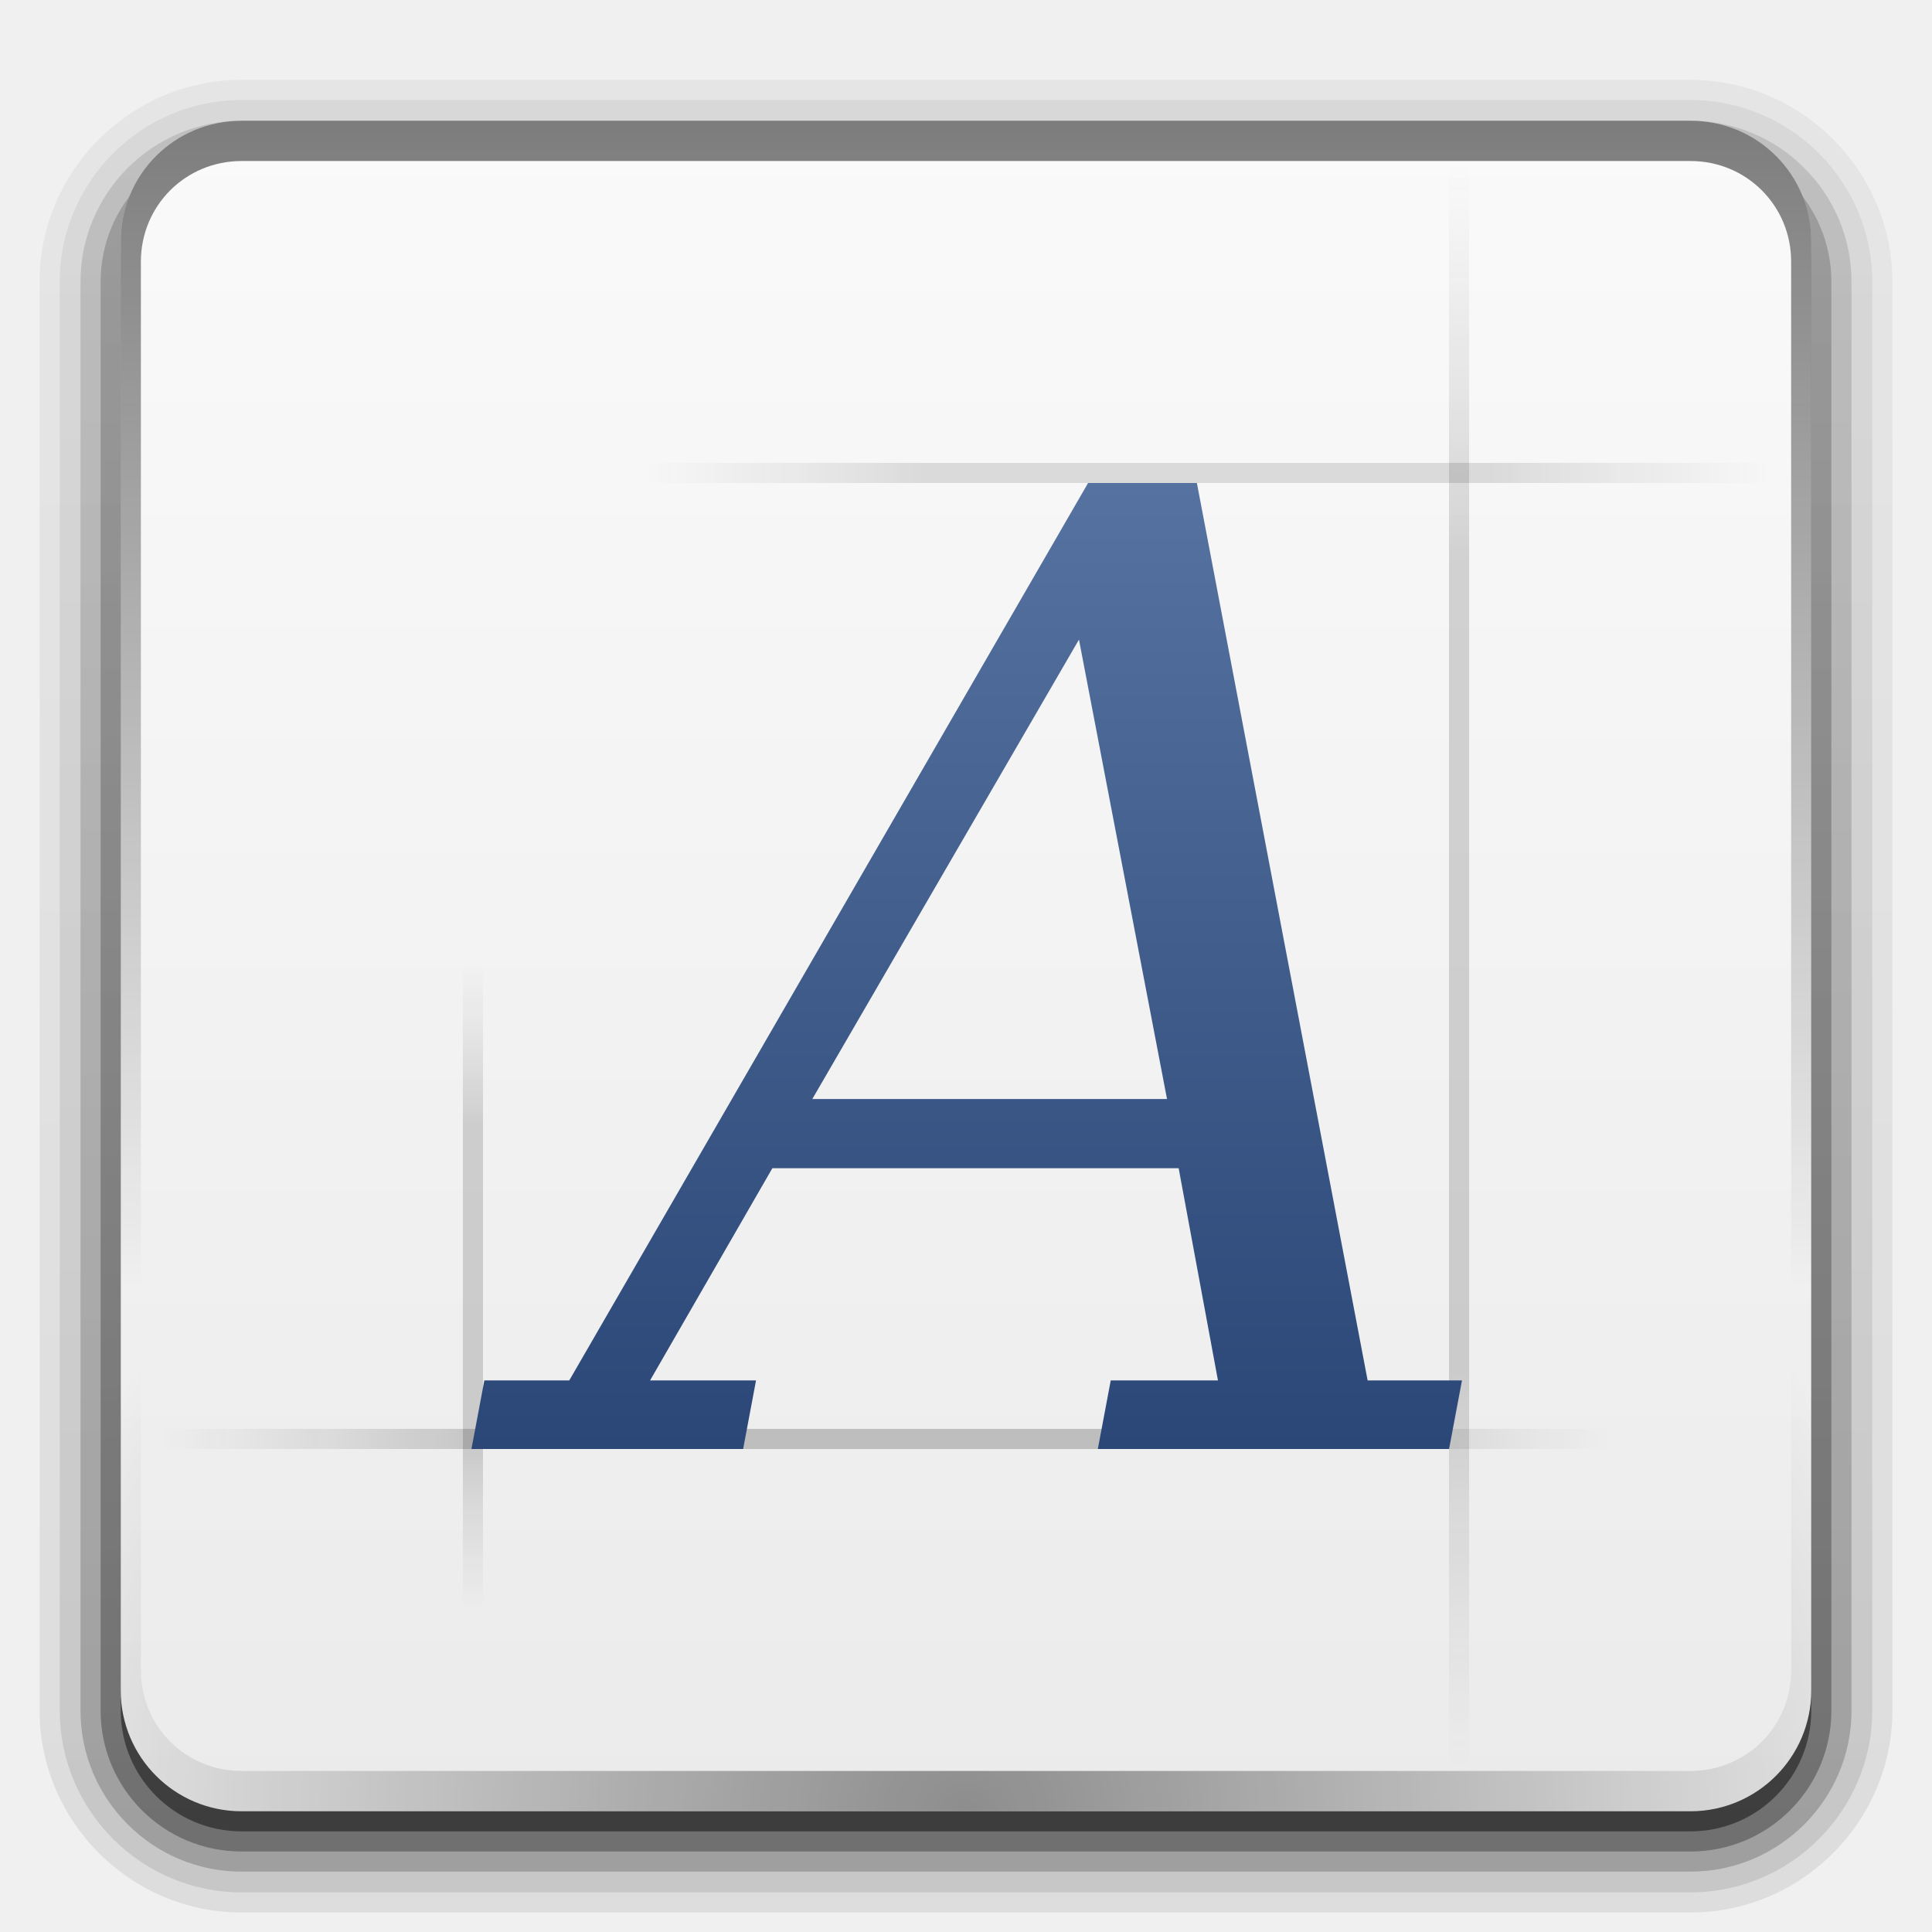
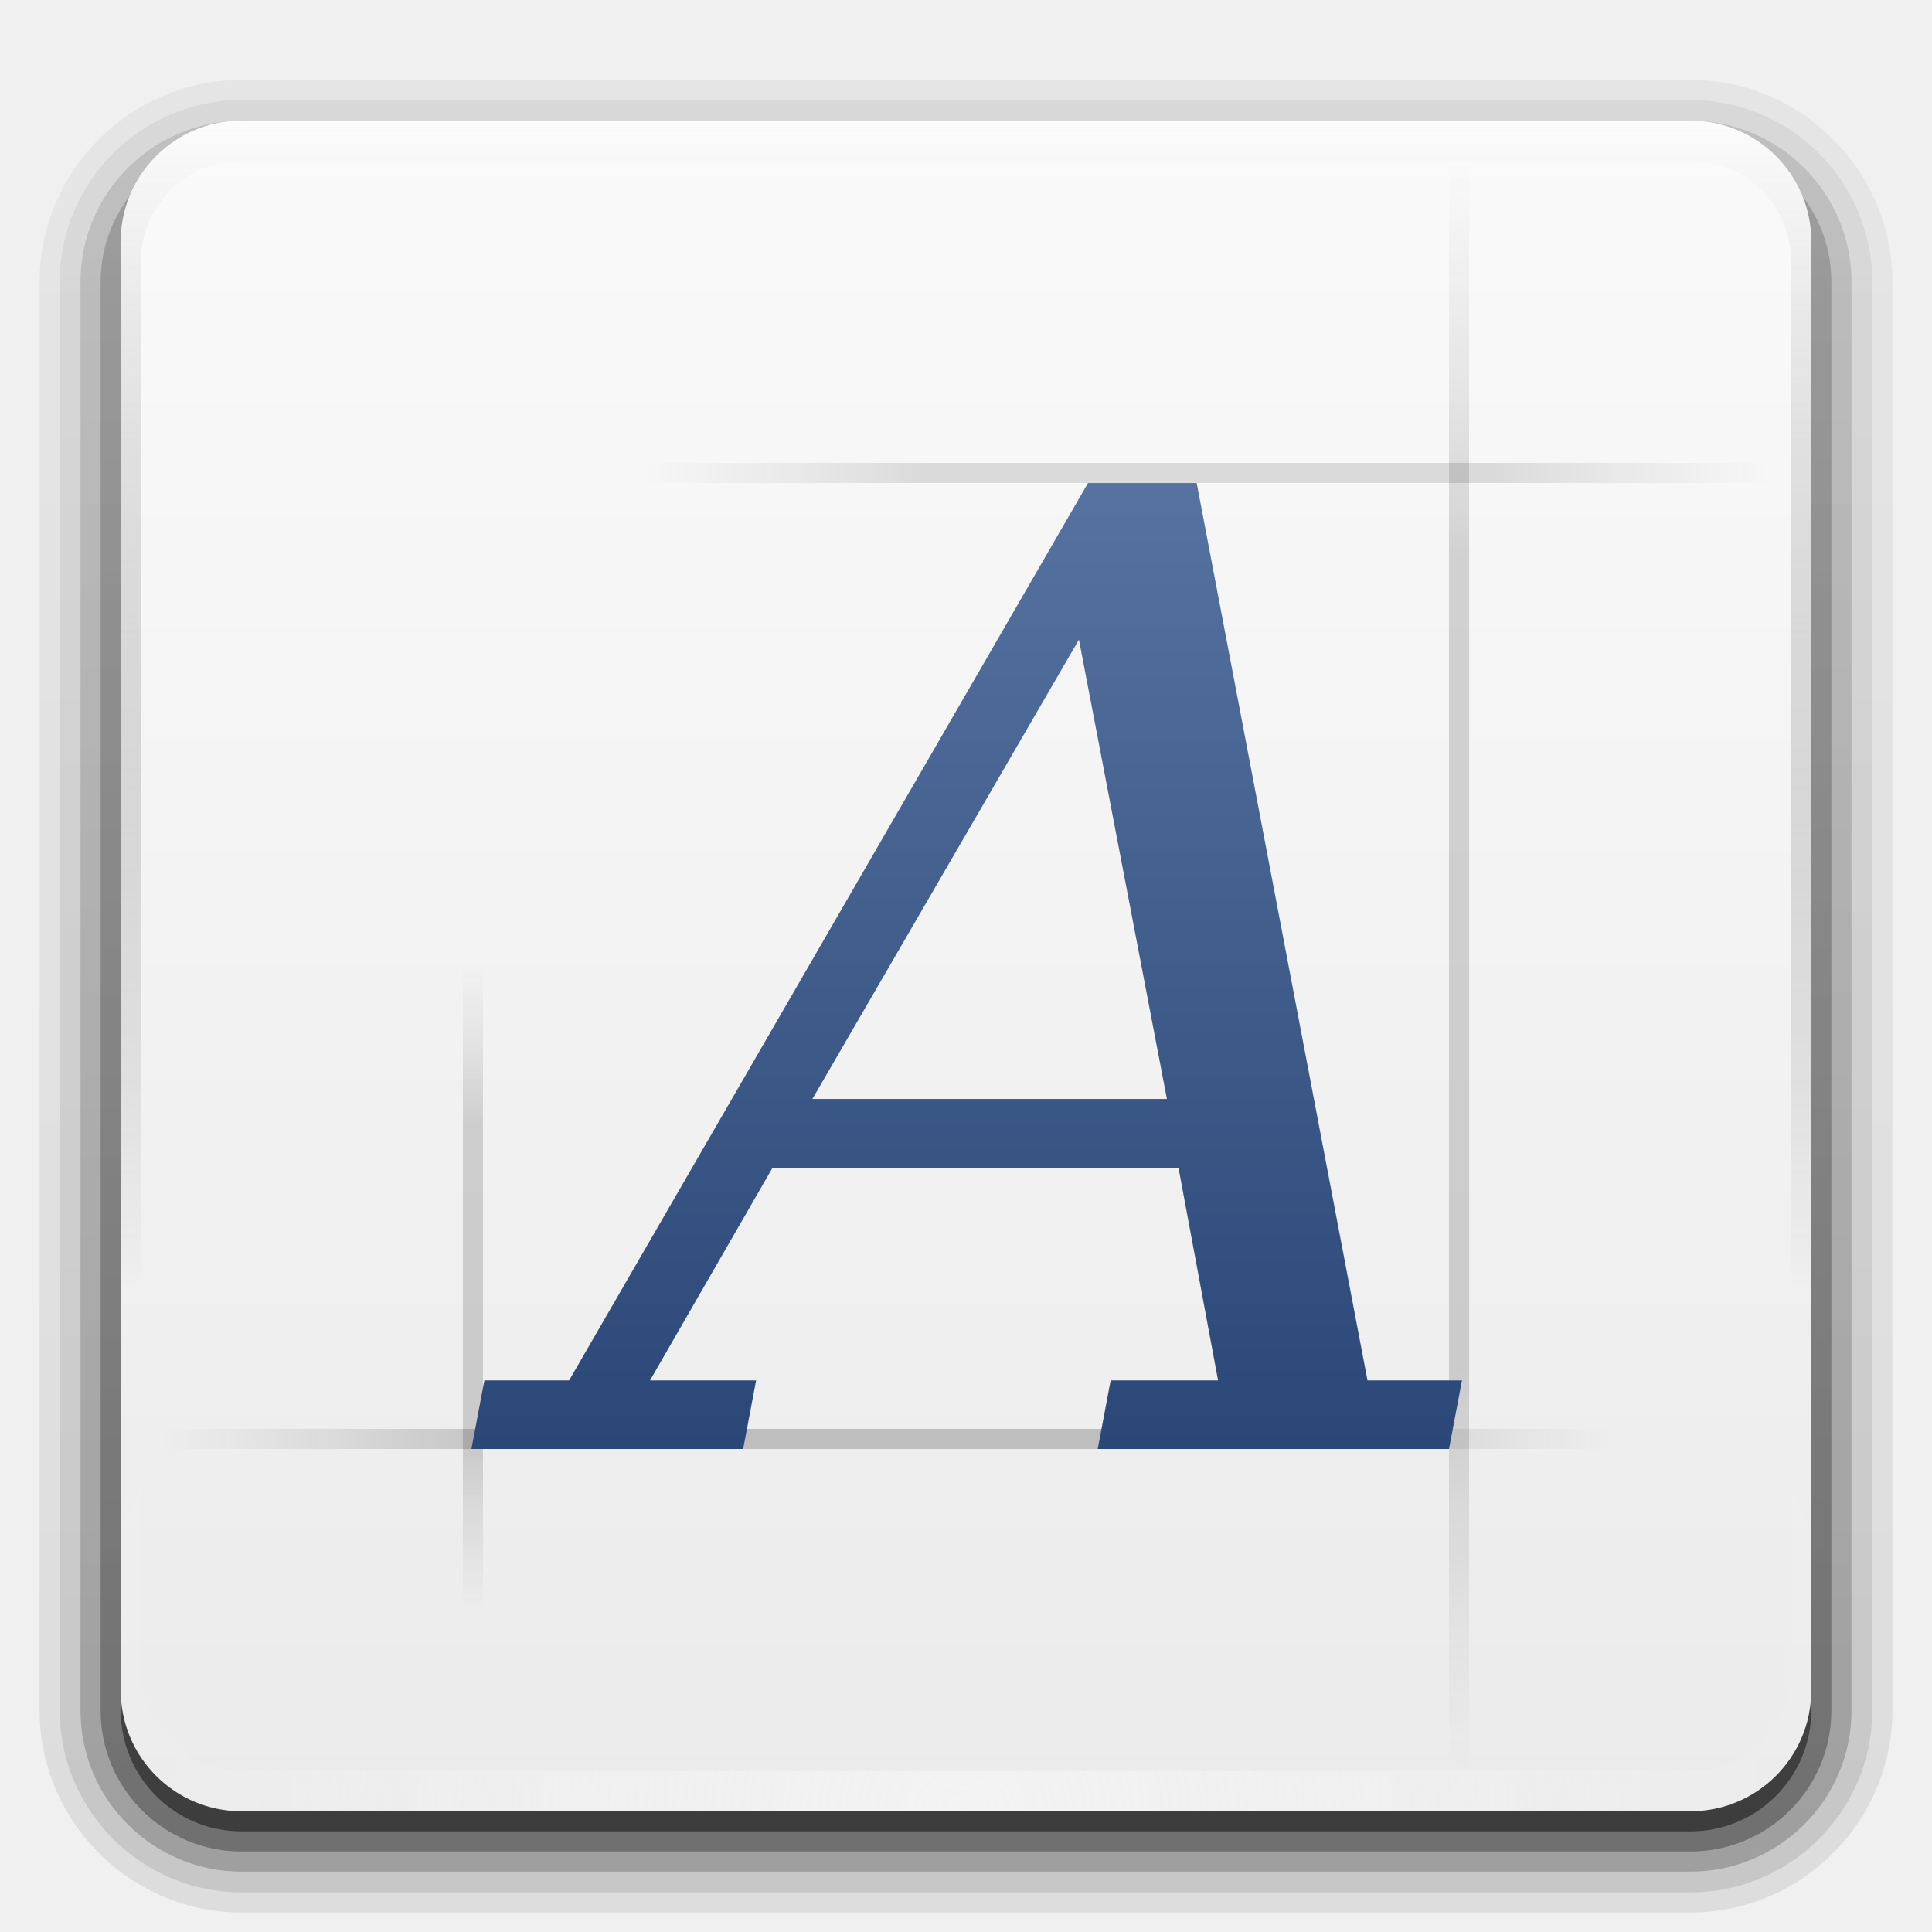
<svg xmlns="http://www.w3.org/2000/svg" xmlns:xlink="http://www.w3.org/1999/xlink" height="96" width="96" version="1.1" id="svg90">
  <defs id="defs56">
    <linearGradient id="b" y2="7.016" gradientUnits="userSpaceOnUse" x2="45.448" gradientTransform="matrix(1.0059 0 0 .99417 100 0)" y1="92.54" x1="45.448">
      <stop offset="0" id="stop2" />
      <stop stop-opacity=".588" offset="1" id="stop4" />
    </linearGradient>
    <linearGradient id="a">
      <stop stop-color="#333" stop-opacity="0" offset="0" id="stop7" />
      <stop offset=".25" id="stop9" />
      <stop offset=".5" id="stop11" />
      <stop offset=".75" id="stop13" />
      <stop stop-color="#333" stop-opacity="0" offset="1" id="stop15" />
    </linearGradient>
    <clipPath id="f">
      <rect rx="6" ry="6" height="84" width="84" y="6" x="6" fill="#fff" id="rect18" />
    </clipPath>
    <filter id="g" height="1.384" width="1.384" color-interpolation-filters="sRGB" y="-.192" x="-.192">
      <feGaussianBlur stdDeviation="5.28" id="feGaussianBlur21" />
    </filter>
    <linearGradient id="q" stop-color="#fff" y2="138.66" gradientUnits="userSpaceOnUse" x2="48" y1="20.221" x1="48">
      <stop offset="0" id="stop24" />
      <stop stop-opacity="0" offset="1" id="stop26" />
    </linearGradient>
    <linearGradient id="p" y2="6" xlink:href="#b" gradientUnits="userSpaceOnUse" x2="32.251" gradientTransform="translate(0,1)" y1="90" x1="32.251" />
    <linearGradient id="c" y2="24" gradientUnits="userSpaceOnUse" x2="48" y1="72" x1="48">
      <stop stop-color="#2b4777" offset="0" id="stop30" />
      <stop stop-color="#5672a0" offset="1" id="stop32" />
    </linearGradient>
    <linearGradient id="o" y2="71" xlink:href="#a" gradientUnits="userSpaceOnUse" x2="80" gradientTransform="matrix(1.25 0 0 .5 -12 -108)" y1="71" x1="16" />
    <linearGradient id="n" y2="71" xlink:href="#a" gradientUnits="userSpaceOnUse" x2="80" gradientTransform="matrix(.5 0 0 .5 40 -59)" y1="71" x1="16" />
    <linearGradient id="m" y2="71" xlink:href="#a" gradientUnits="userSpaceOnUse" x2="80" gradientTransform="matrix(.875 0 0 .5 18 -12)" y1="71" x1="16" />
    <linearGradient id="l" y2="71" xlink:href="#a" gradientUnits="userSpaceOnUse" x2="80" gradientTransform="matrix(1.125 0 0 .5 -10 36)" y1="71" x1="16" />
    <radialGradient id="d" stop-color="#fff" gradientUnits="userSpaceOnUse" cy="90.172" cx="48" gradientTransform="matrix(1.1573 0 0 .99591 -7.551 .19713)" r="42">
-       <stop offset="0" id="stop39" />
-       <stop stop-opacity="0" offset="1" id="stop41" />
+       <stop offset="0" id="stop39" style="stop-color:#fefefe;stop-opacity:1" />
+       <stop stop-opacity="0" offset="1" id="stop41" style="stop-color:#fefefe;stop-opacity:0" />
    </radialGradient>
    <linearGradient id="k" stop-color="#fff" y2="63.893" gradientUnits="userSpaceOnUse" x2="36.357" y1="6" x1="36.357">
-       <stop offset="0" id="stop44" />
+       <stop offset="0" id="stop44" style="stop-color:#fefefe;stop-opacity:1" />
      <stop stop-opacity="0" offset="1" id="stop46" />
    </linearGradient>
    <linearGradient id="j" y2="5.988" gradientUnits="userSpaceOnUse" x2="48" y1="90" x1="48">
      <stop stop-color="#ebebeb" offset="0" id="stop49" />
      <stop stop-color="#fafafa" offset="1" id="stop51" />
    </linearGradient>
    <linearGradient id="i" y2="6" xlink:href="#b" gradientUnits="userSpaceOnUse" x2="32.251" gradientTransform="matrix(1.0238 0 0 1.0119 -1.1429 .929)" y1="90" x1="32.251" />
    <linearGradient id="h" y2="90.239" xlink:href="#b" gradientUnits="userSpaceOnUse" x2="32.251" gradientTransform="matrix(1.0238,0,0,-1.0119,-1.1429,98.071)" y1="6.132" x1="32.251" />
  </defs>
  <g fill="url(#h)" id="g64">
    <path opacity="0.08" d="m12 95.031c-5.511 0-10.031-4.52-10.031-10.031v-71c0-5.511 4.52-10.031 10.031-10.031h72c5.511 0 10.031 4.52 10.031 10.031v71c0 5.511-4.52 10.031-10.031 10.031h-72z" id="path58" />
    <path opacity=".1" d="m12 94.031c-4.972 0-9.031-4.06-9.031-9.031v-71c0-4.972 4.06-9.031 9.031-9.031h72c4.972 0 9.031 4.06 9.031 9.031v71c0 4.972-4.06 9.031-9.031 9.031h-72z" id="path60" />
    <path opacity=".2" d="m12 93c-4.409 0-8-3.591-8-8v-71c0-4.409 3.591-8 8-8h72c4.409 0 8 3.591 8 8v71c0 4.409-3.591 8-8 8h-72z" id="path62" />
  </g>
  <rect opacity=".3" rx="7" ry="7" height="85" width="86" y="7" x="5" fill="url(#i)" id="rect66" />
  <rect opacity=".45" rx="6" ry="6" height="84" width="84" y="7" x="6" fill="url(#p)" id="rect68" />
  <rect rx="6" ry="6" height="84" width="84" y="6" x="6" fill="url(#j)" id="rect70" />
  <path opacity=".5" d="m12 6c-3.324 0-6 2.676-6 6v72c0 0.335 0.041 0.651 0.094 0.969 0.049 0.296 0.097 0.597 0.188 0.875 0.01 0.03 0.021 0.064 0.031 0.094 0.099 0.288 0.235 0.547 0.375 0.812 0.145 0.274 0.316 0.536 0.5 0.781 0.184 0.246 0.374 0.473 0.594 0.688 0.44 0.428 0.943 0.815 1.5 1.094 0.279 0.14 0.573 0.247 0.875 0.344-0.256-0.1-0.487-0.236-0.719-0.375-0.007-0.004-0.024 0.004-0.031 0-0.032-0.019-0.062-0.042-0.094-0.062-0.12-0.077-0.231-0.164-0.344-0.25-0.106-0.081-0.213-0.161-0.313-0.25-0.178-0.162-0.347-0.346-0.5-0.531-0.107-0.131-0.218-0.266-0.312-0.407-0.025-0.038-0.038-0.086-0.063-0.125-0.065-0.103-0.13-0.204-0.187-0.312-0.101-0.195-0.206-0.416-0.281-0.625-0.008-0.022-0.024-0.041-0.031-0.063-0.032-0.092-0.036-0.187-0.062-0.281-0.03-0.107-0.07-0.203-0.094-0.313-0.073-0.341-0.125-0.698-0.125-1.062v-72c0-2.782 2.218-5 5-5h72c2.782 0 5 2.218 5 5v72c0 0.364-0.052 0.721-0.125 1.062-0.044 0.207-0.088 0.398-0.156 0.594-0.008 0.022-0.023 0.041-0.031 0.062-0.063 0.174-0.138 0.367-0.219 0.531-0.042 0.083-0.079 0.17-0.125 0.25-0.055 0.097-0.127 0.188-0.188 0.281-0.094 0.141-0.205 0.276-0.312 0.406-0.143 0.174-0.303 0.347-0.469 0.5-0.011 0.01-0.02 0.021-0.031 0.031-0.138 0.126-0.285 0.234-0.438 0.344-0.103 0.073-0.204 0.153-0.312 0.219-0.007 0.004-0.024-0.004-0.031 0-0.232 0.139-0.463 0.275-0.719 0.375 0.302-0.097 0.596-0.204 0.875-0.344 0.557-0.279 1.06-0.666 1.5-1.094 0.22-0.214 0.409-0.442 0.594-0.688s0.355-0.508 0.5-0.781c0.14-0.265 0.276-0.525 0.375-0.812 0.01-0.031 0.021-0.063 0.031-0.094 0.09-0.278 0.139-0.579 0.188-0.875 0.053-0.318 0.094-0.634 0.094-0.969v-72c0-3.324-2.676-6-6-6h-72z" fill="url(#k)" id="path72" />
  <path opacity=".4" d="m12 90c-3.324 0-6-2.676-6-6v-72c0-0.335 0.041-0.651 0.094-0.969 0.049-0.296 0.097-0.597 0.188-0.875 0.01-0.03 0.021-0.063 0.031-0.094 0.099-0.287 0.235-0.547 0.375-0.812 0.145-0.274 0.316-0.536 0.5-0.781 0.184-0.246 0.374-0.473 0.594-0.688 0.44-0.428 0.943-0.815 1.5-1.094 0.279-0.14 0.574-0.247 0.875-0.344-0.256 0.1-0.486 0.236-0.719 0.375-0.007 0.004-0.024-0.004-0.031 0-0.032 0.019-0.062 0.043-0.094 0.062-0.12 0.077-0.231 0.164-0.344 0.25-0.106 0.081-0.213 0.161-0.312 0.25-0.178 0.161-0.347 0.345-0.5 0.531-0.107 0.13-0.218 0.265-0.312 0.406-0.025 0.038-0.038 0.086-0.063 0.125-0.065 0.103-0.13 0.204-0.187 0.312-0.101 0.195-0.206 0.416-0.281 0.625-0.008 0.022-0.024 0.041-0.031 0.063-0.032 0.092-0.036 0.187-0.062 0.281-0.03 0.107-0.07 0.203-0.094 0.312-0.073 0.342-0.125 0.699-0.125 1.062v72c0 2.782 2.218 5 5 5h72c2.782 0 5-2.218 5-5v-72c0-0.364-0.052-0.721-0.125-1.062-0.044-0.207-0.088-0.398-0.156-0.594-0.008-0.022-0.024-0.041-0.031-0.063-0.063-0.174-0.139-0.367-0.219-0.531-0.042-0.083-0.079-0.17-0.125-0.25-0.055-0.097-0.127-0.188-0.188-0.281-0.094-0.141-0.205-0.276-0.312-0.406-0.143-0.174-0.303-0.347-0.469-0.5-0.011-0.01-0.02-0.021-0.031-0.031-0.139-0.126-0.285-0.234-0.438-0.344-0.102-0.073-0.204-0.153-0.312-0.219-0.007-0.004-0.024 0.004-0.031 0-0.232-0.139-0.463-0.275-0.719-0.375 0.302 0.097 0.596 0.204 0.875 0.344 0.557 0.279 1.06 0.666 1.5 1.094 0.22 0.214 0.409 0.442 0.594 0.688s0.355 0.508 0.5 0.781c0.14 0.265 0.276 0.525 0.375 0.812 0.01 0.031 0.021 0.063 0.031 0.094 0.09 0.278 0.139 0.579 0.188 0.875 0.053 0.318 0.094 0.634 0.094 0.969v72c0 3.324-2.676 6-6 6h-72z" fill="url(#d)" id="path74" />
  <g style="color:#000000" id="g86">
    <rect opacity=".2" height="1" width="72" y="71" x="8" fill="url(#l)" id="rect78" />
    <rect opacity="0.12" height="1" width="56" y="23" x="32" fill="url(#m)" id="rect80" />
    <rect opacity=".15" transform="rotate(90)" height="1" width="32" y="-24" x="48" fill="url(#n)" id="rect82" />
    <rect opacity=".15" transform="rotate(90)" height="1" width="80" y="-73" x="8" fill="url(#o)" id="rect84" />
  </g>
-   <text font-size="65.84px" font-style="italic" y="72" x="28.44" font-family="DejaVu Serif" fill="url(#c)" id="text88">A</text>
+   <g aria-label="A" style="font-style:italic;font-size:65.84px;font-family:'DejaVu Serif';fill:url(#c)" id="text88">
+     <path d="M 40.367,54.608 H 57.984 L 53.612,31.782 Z M 23.425,72 24.068,68.592 h 4.211 L 54.062,24.002 h 5.401 l 8.487,44.59 H 72.644 L 72.001,72 H 54.545 l 0.643,-3.408 h 5.337 L 58.563,58.048 H 38.374 l -6.076,10.545 h 5.272 L 36.927,72 Z" style="font-style:italic;font-size:65.84px;font-family:'DejaVu Serif';fill:url(#c)" id="path902" />
+   </g>
</svg>
